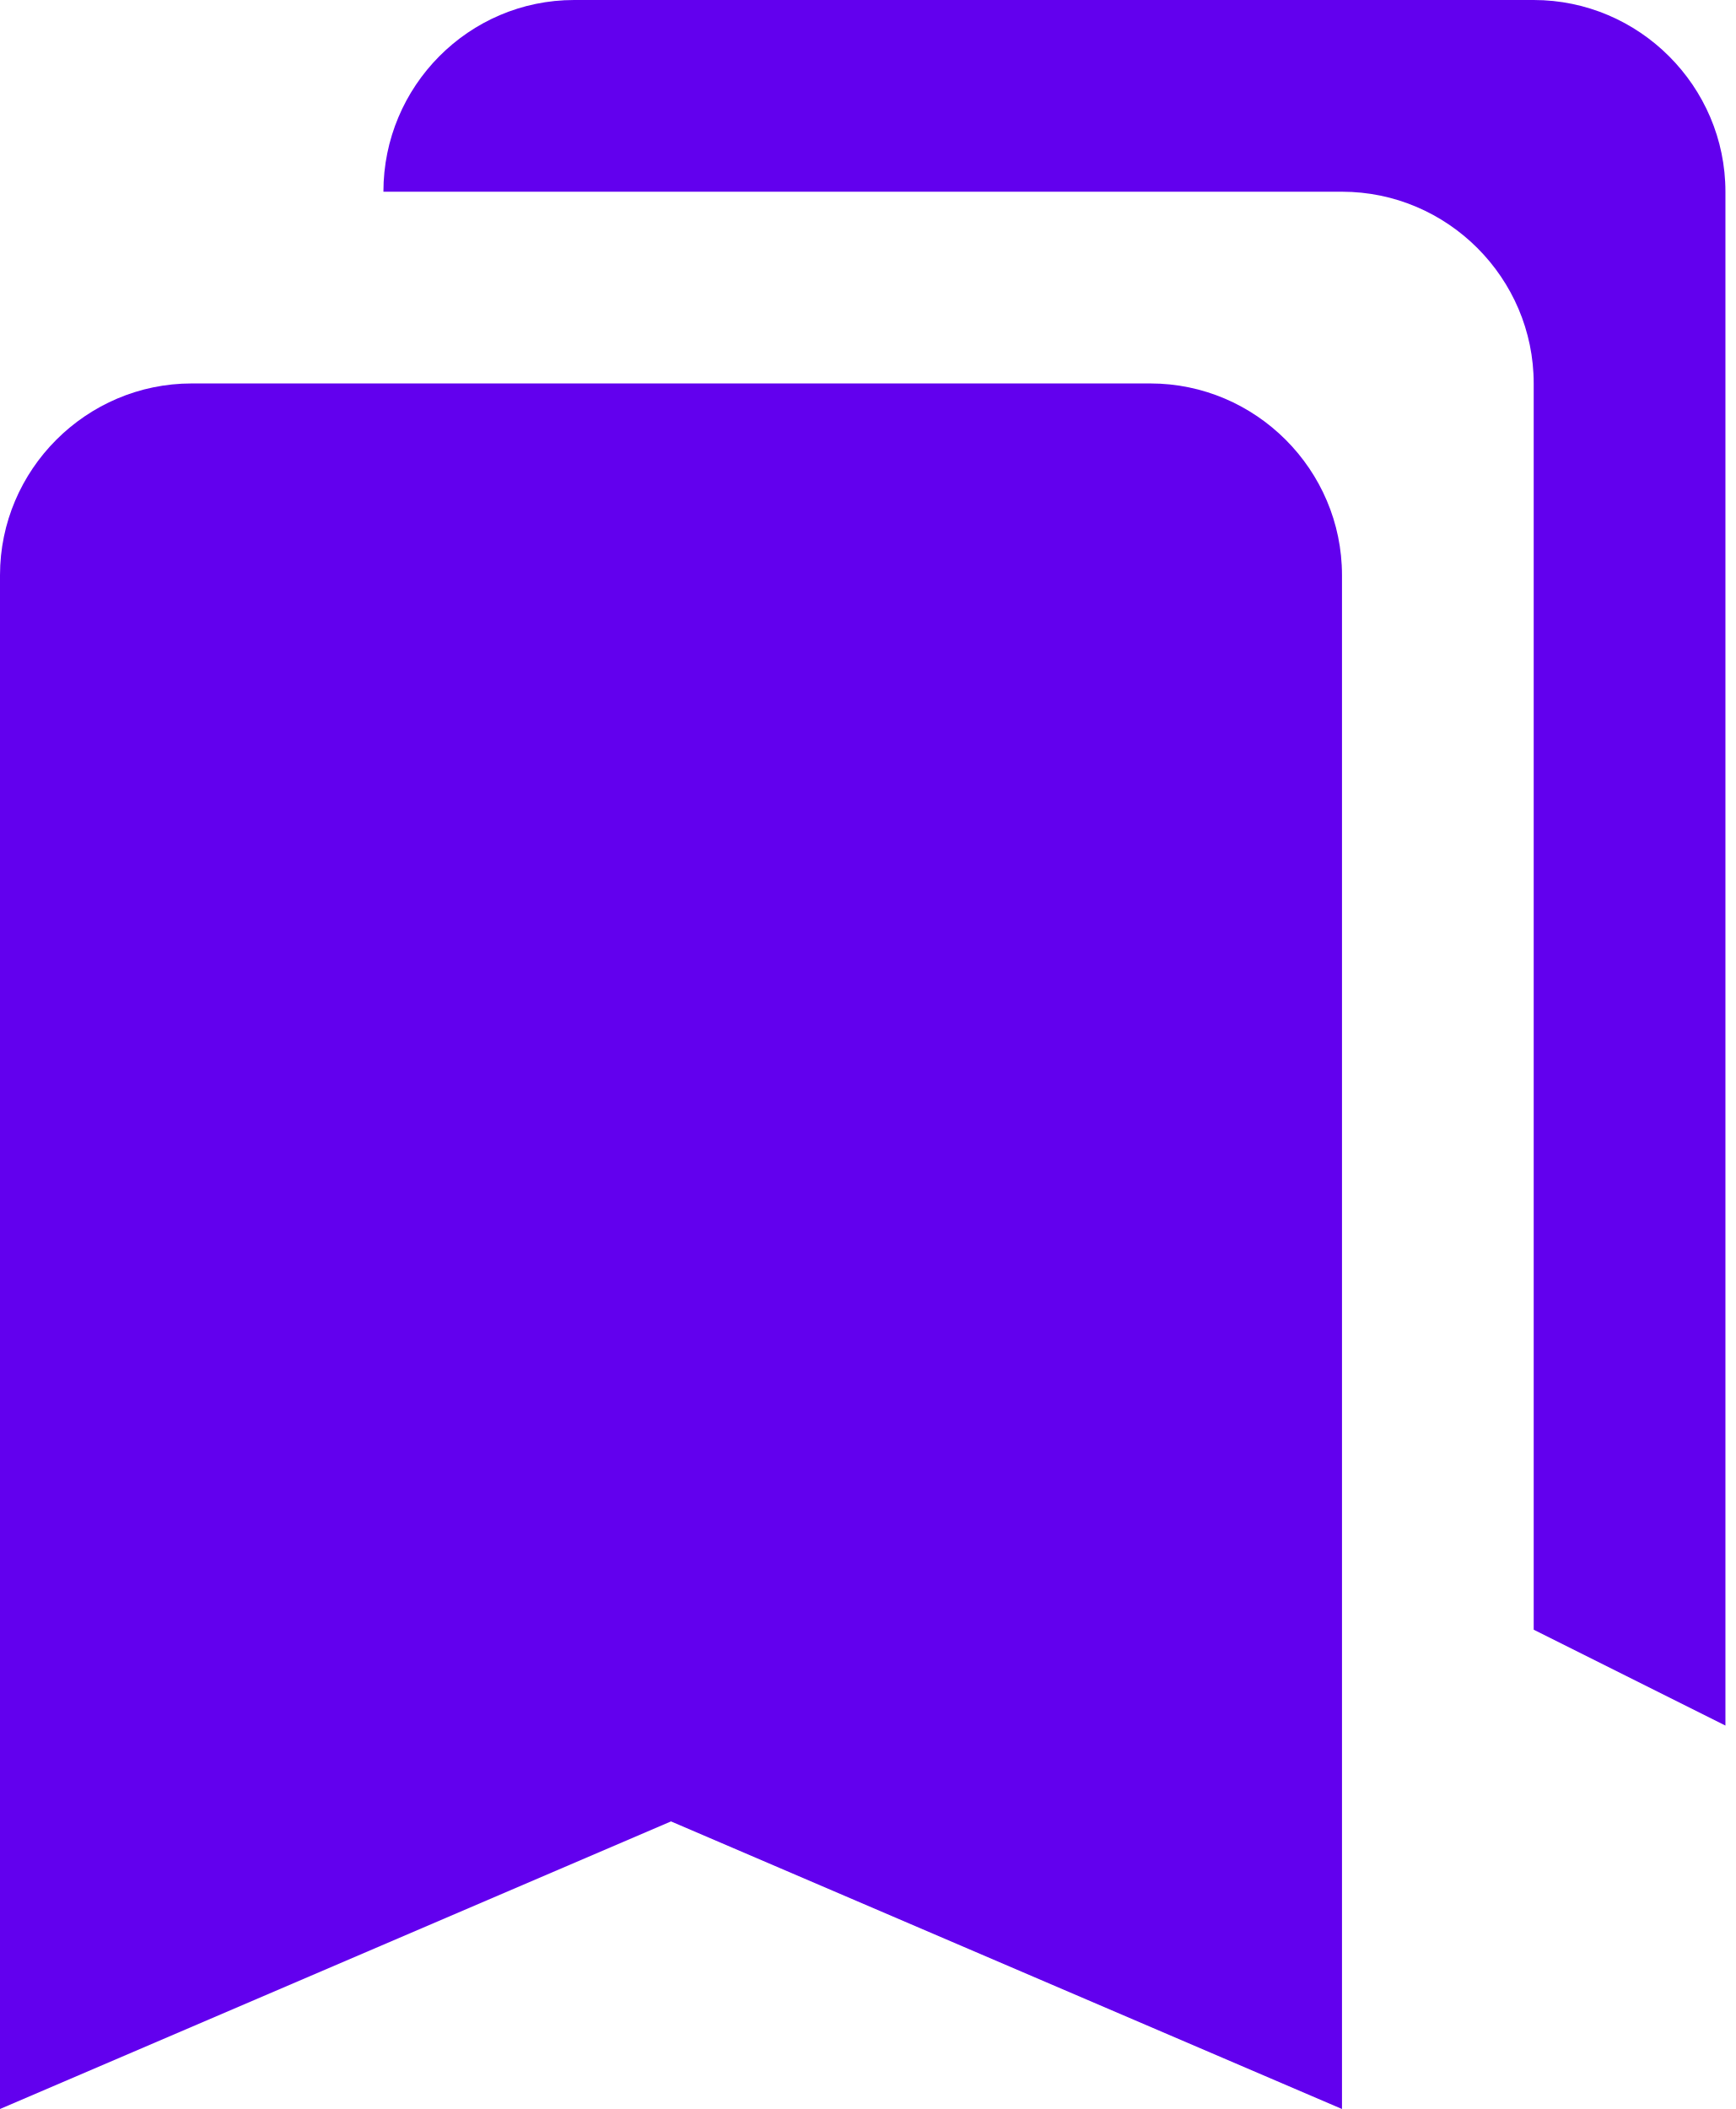
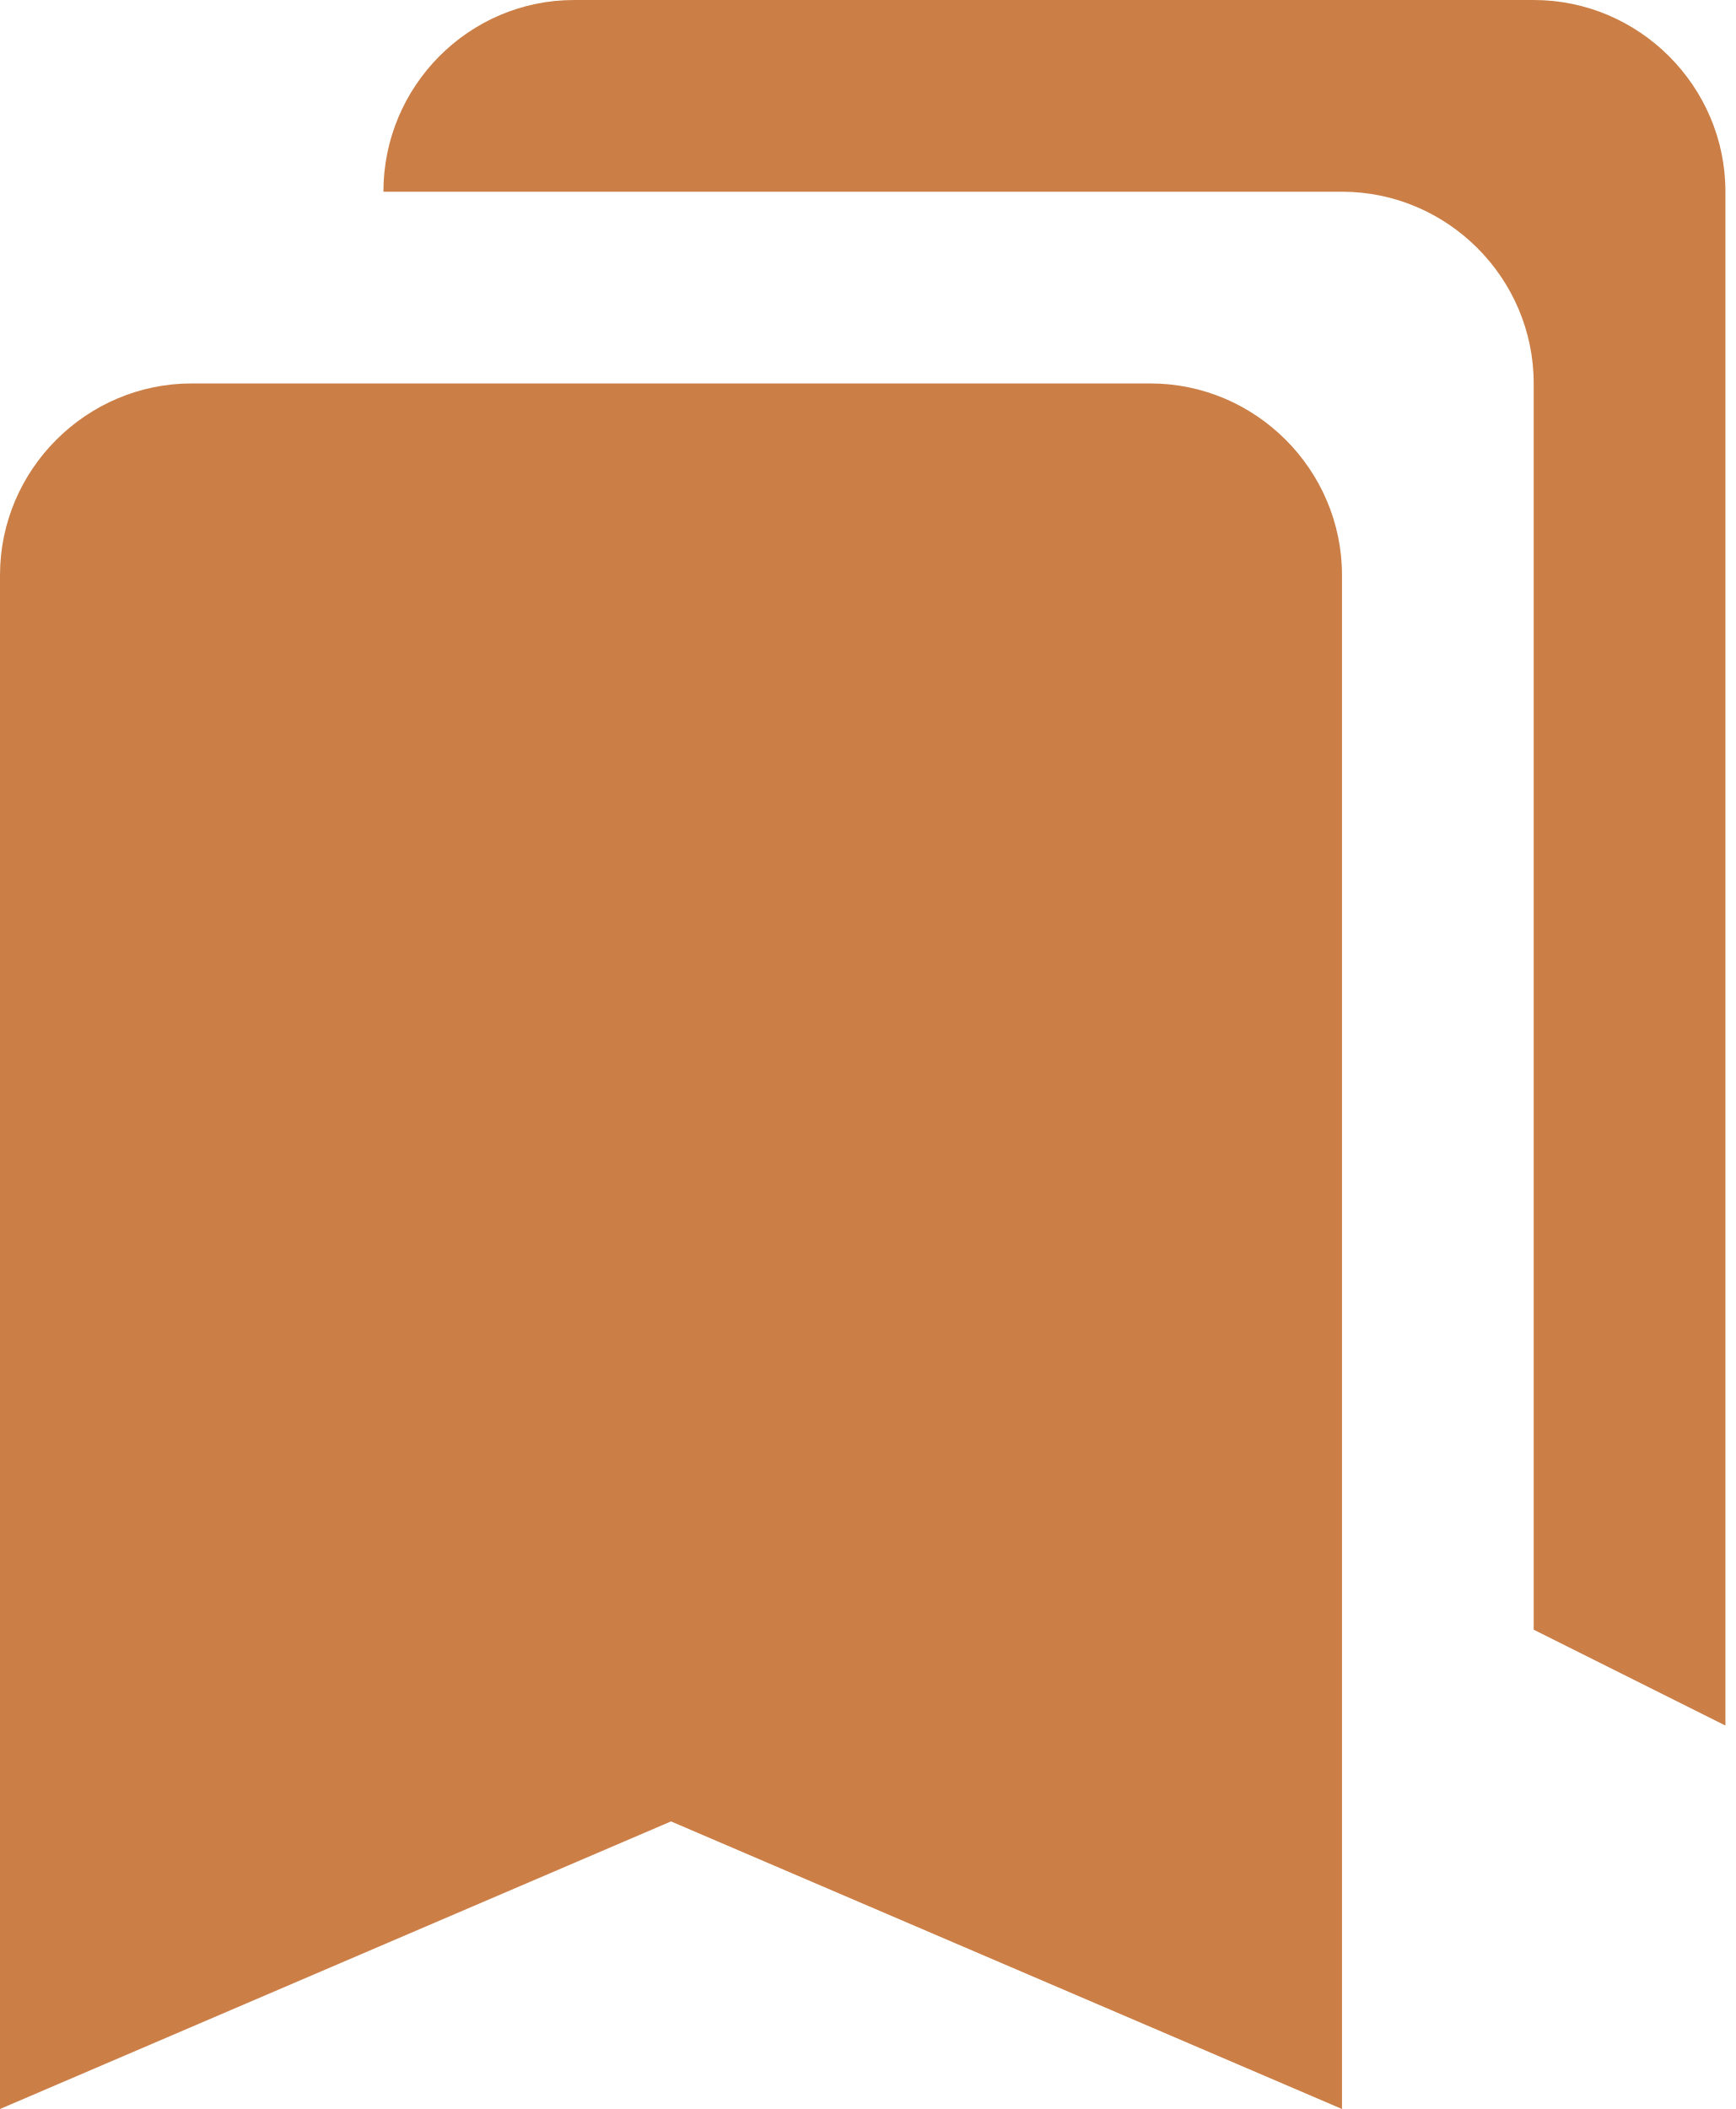
<svg xmlns="http://www.w3.org/2000/svg" width="79" height="96" viewBox="0 0 79 96" fill="none">
-   <path d="M69.818 74.182L78.546 78.546V8.727C78.546 3.927 74.618 0 69.818 0H26.138C21.338 0 17.454 3.927 17.454 8.727H61.091C65.891 8.727 69.818 12.655 69.818 17.454V74.182ZM52.364 17.454H8.727C3.927 17.454 0 21.382 0 26.182V96L30.546 82.909L61.091 96V26.182C61.091 21.382 57.164 17.454 52.364 17.454Z" fill="#6200EE" />
+   <path d="M69.818 74.182L78.546 78.546V8.727C78.546 3.927 74.618 0 69.818 0H26.138C21.338 0 17.454 3.927 17.454 8.727H61.091C65.891 8.727 69.818 12.655 69.818 17.454V74.182ZM52.364 17.454H8.727C3.927 17.454 0 21.382 0 26.182V96L30.546 82.909L61.091 96V26.182C61.091 21.382 57.164 17.454 52.364 17.454Z" fill="#cb7f46" />
</svg>
